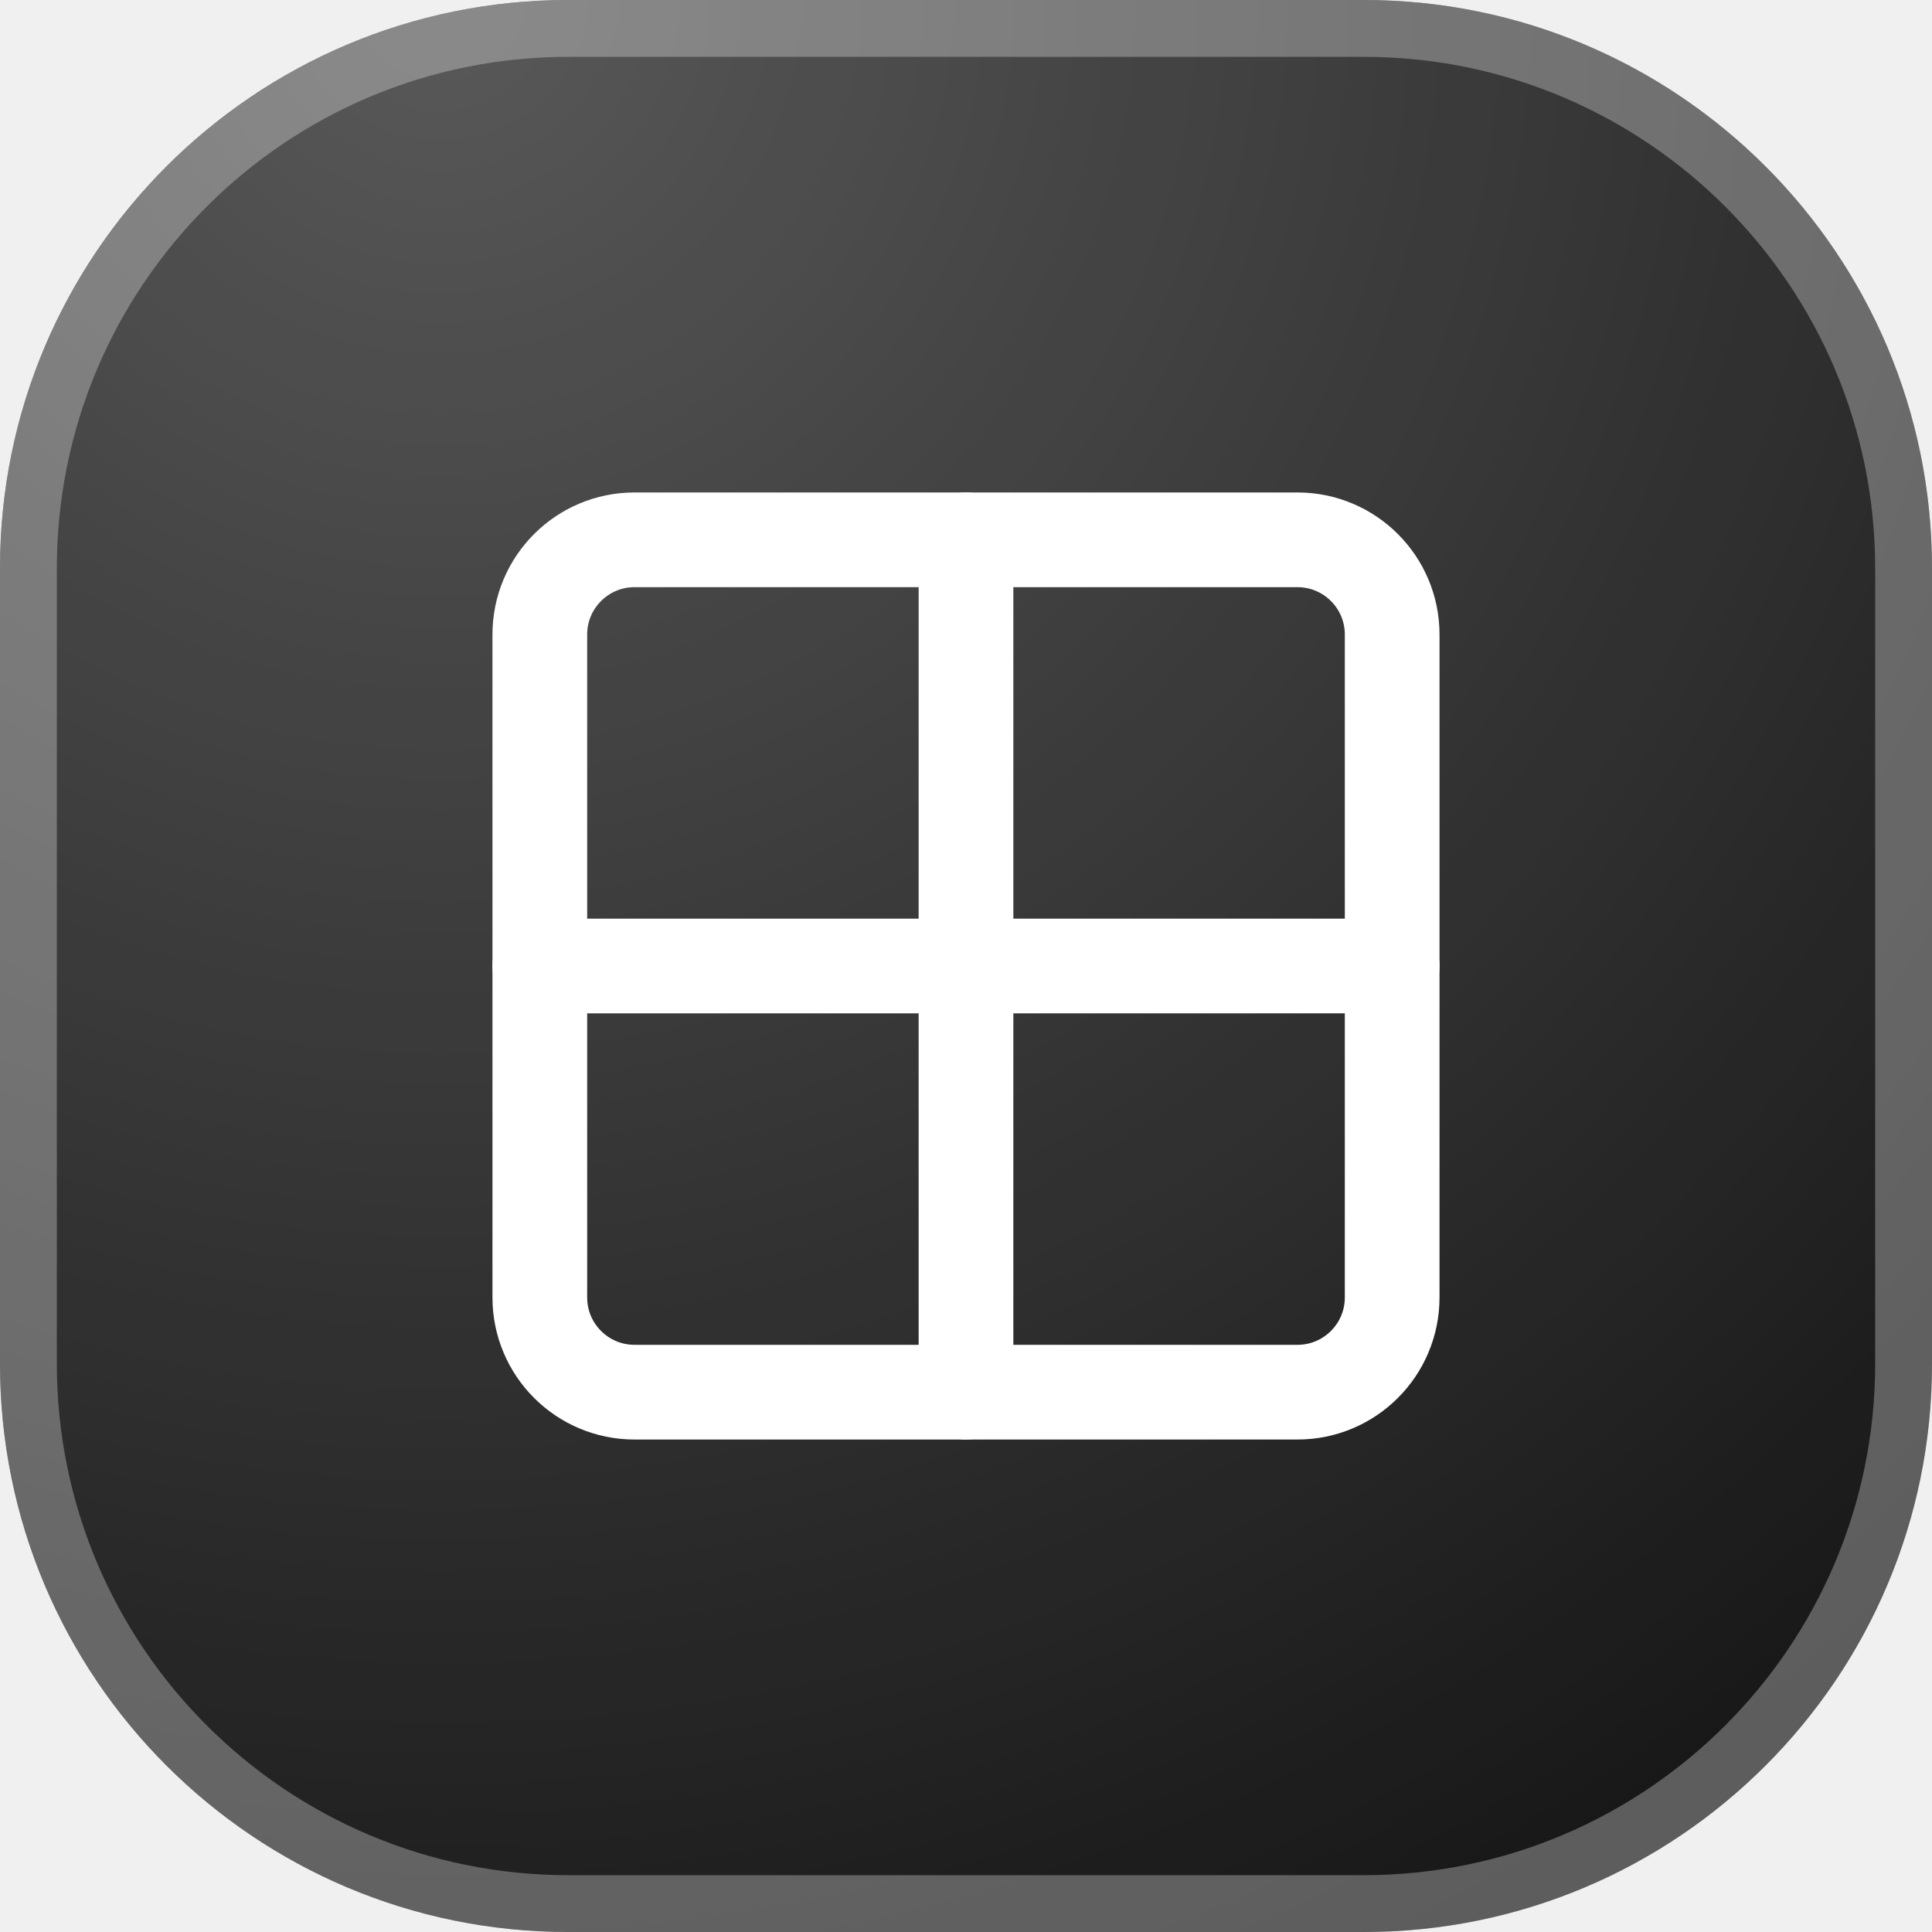
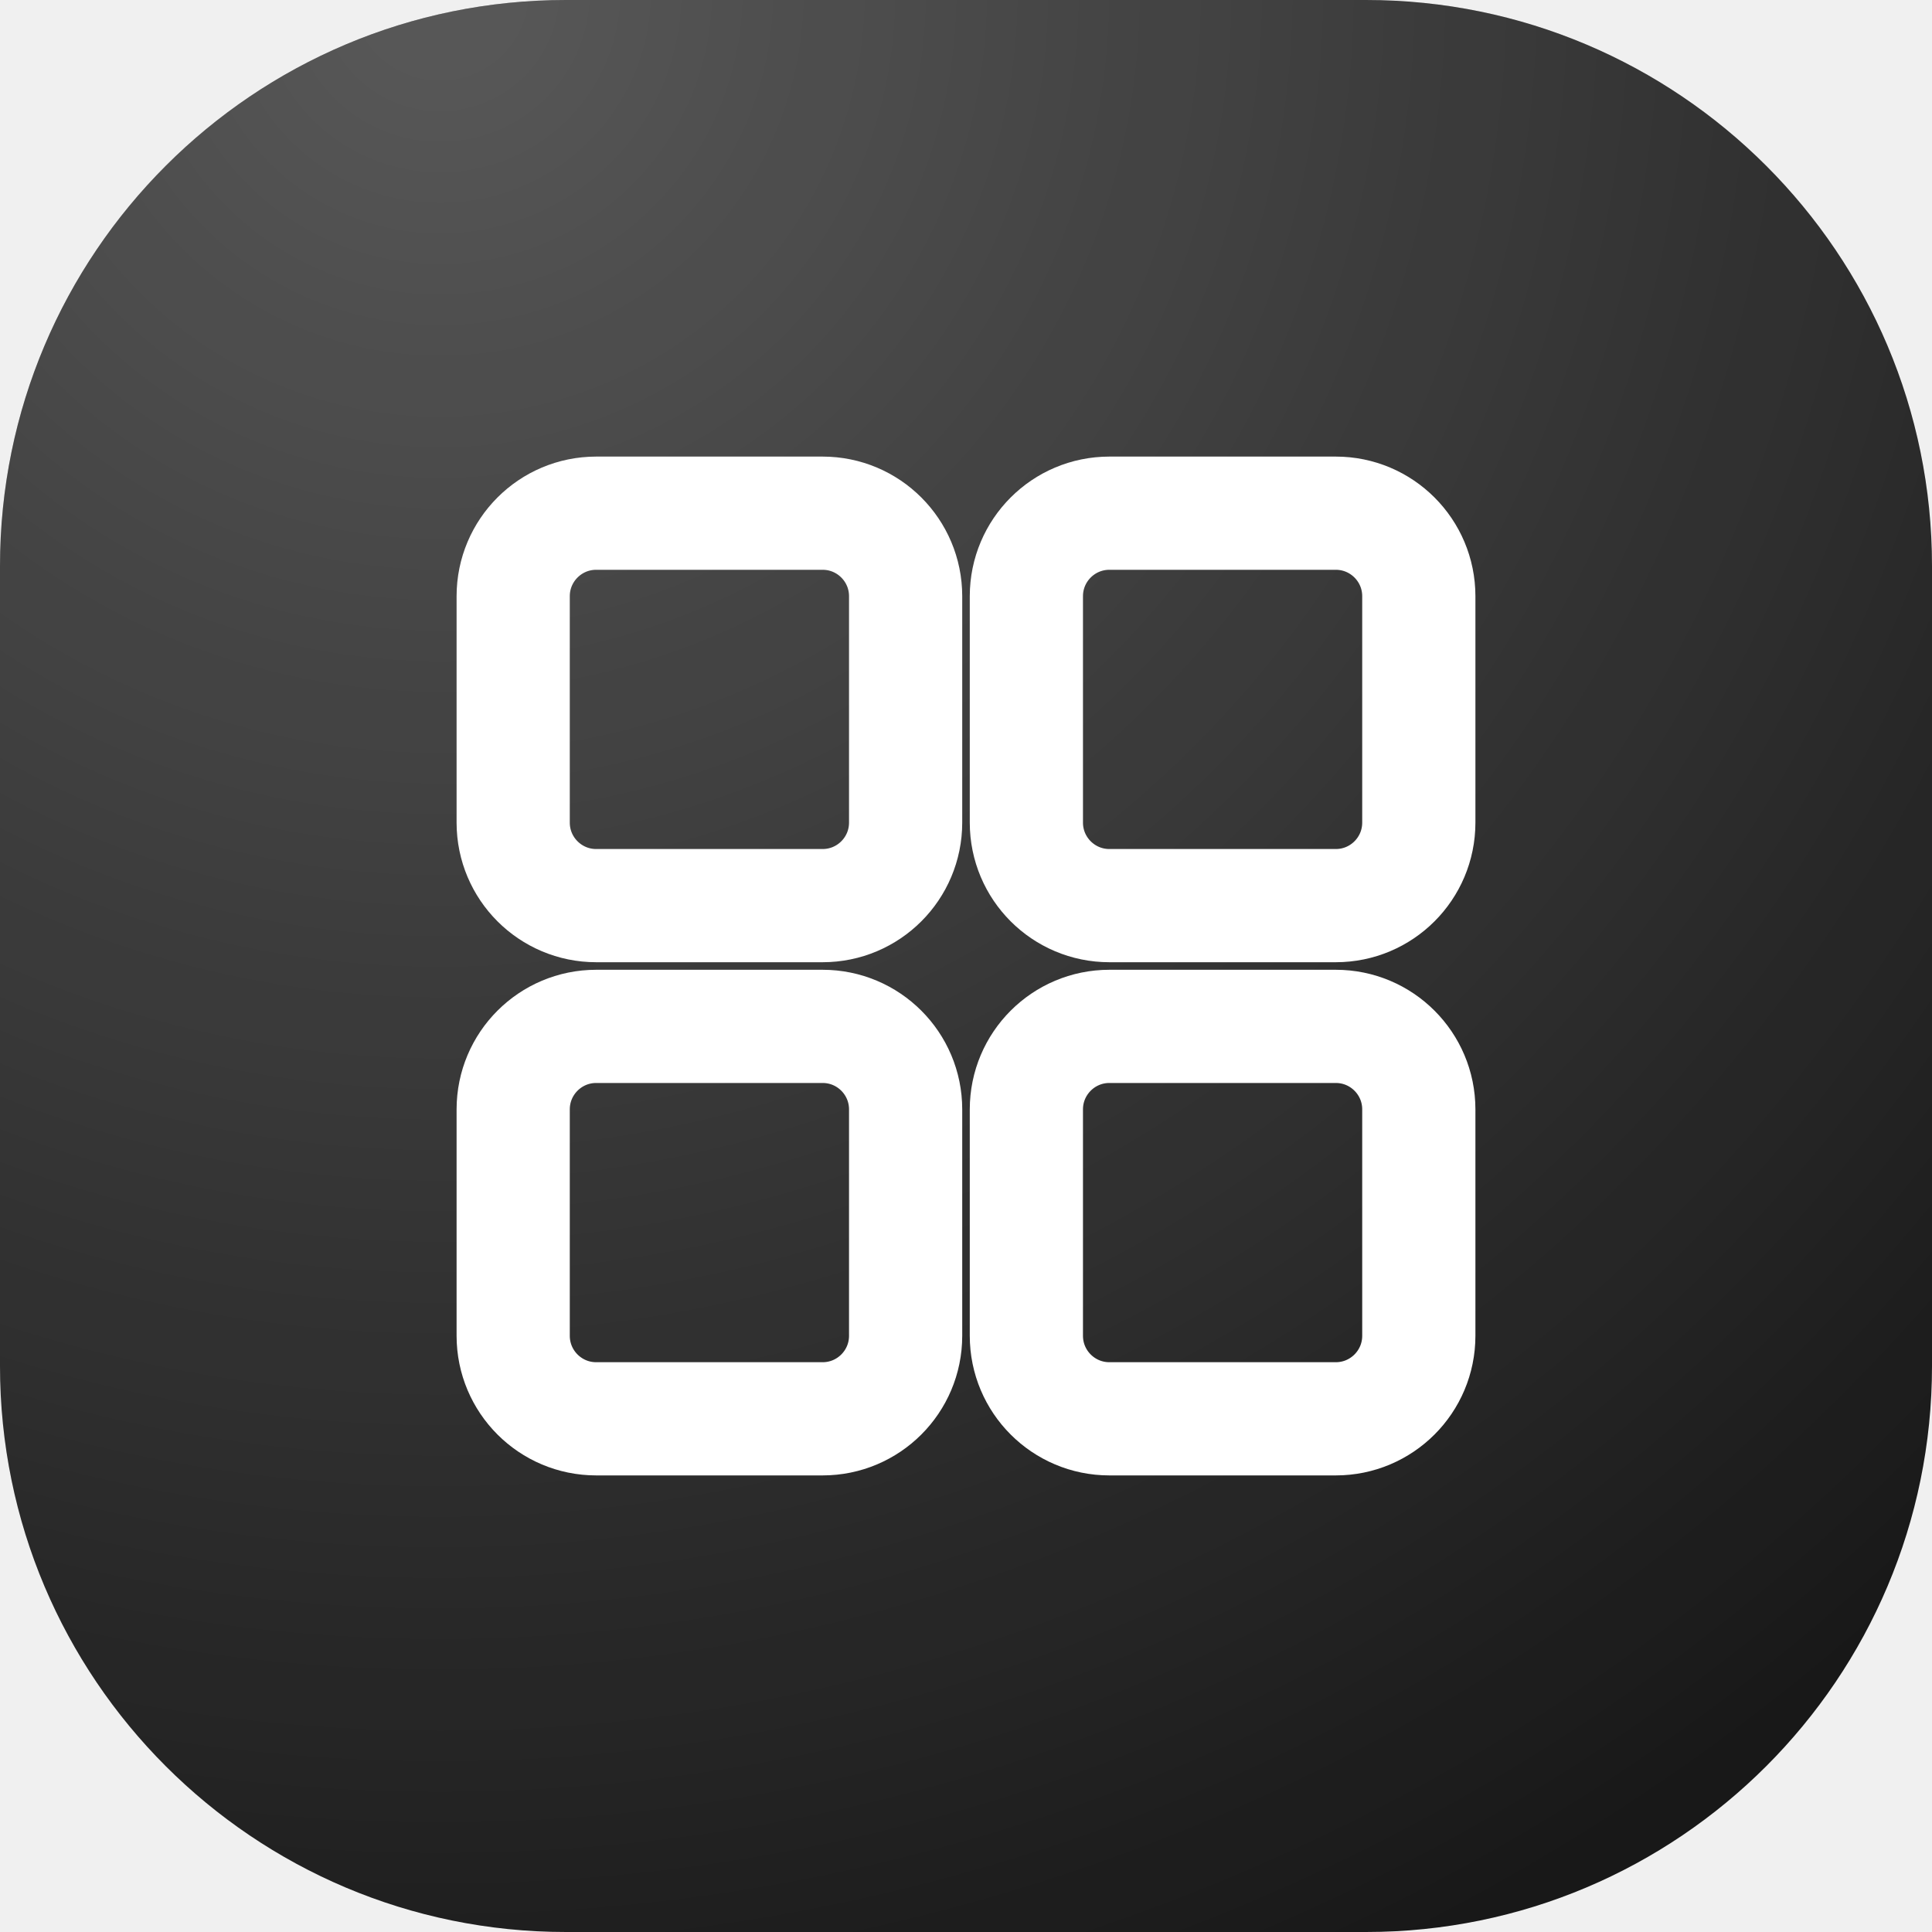
<svg xmlns="http://www.w3.org/2000/svg" viewBox="0 0 512 512">
  <defs>
-     <radialGradient id="gloss" cx=".23" cy="0" r="1.115">
+     <radialGradient id="g" cx="23%" cy="0%" r="112%">
      <stop offset="0" stop-color="#fff" stop-opacity=".28" />
      <stop offset="1" stop-color="#fff" stop-opacity="0" />
    </radialGradient>
  </defs>
-   <rect width="512" height="512" rx="150.6" fill="#181818" />
-   <rect width="512" height="512" rx="150.6" fill="url(#gloss)" />
-   <rect x="7.53" y="7.53" width="496.94" height="496.94" rx="143.1" fill="none" stroke="#fff" stroke-opacity=".3" stroke-width="15.06" />
-   <g transform="translate(105.41 105.41) scale(12.549)" fill="none" stroke="#fff" stroke-width="2" stroke-linecap="round" stroke-linejoin="round">
-     <path d="M12 3v18" />
-     <path d="M3 12h18" />
-     <rect x="3" y="3" width="18" height="18" rx="2" />
+   <rect width="512" height="512" rx="150" fill="#181818" />
+   <rect width="512" height="512" rx="150" fill="url(#g)" />
+   <g fill="none" stroke="#fff" stroke-width="30" stroke-linejoin="round">
+     <rect x="136" y="136" width="104" height="104" rx="22" />
+     <rect x="272" y="136" width="104" height="104" rx="22" />
+     <rect x="136" y="272" width="104" height="104" rx="22" />
+     <rect x="272" y="272" width="104" height="104" rx="22" />
  </g>
</svg>
